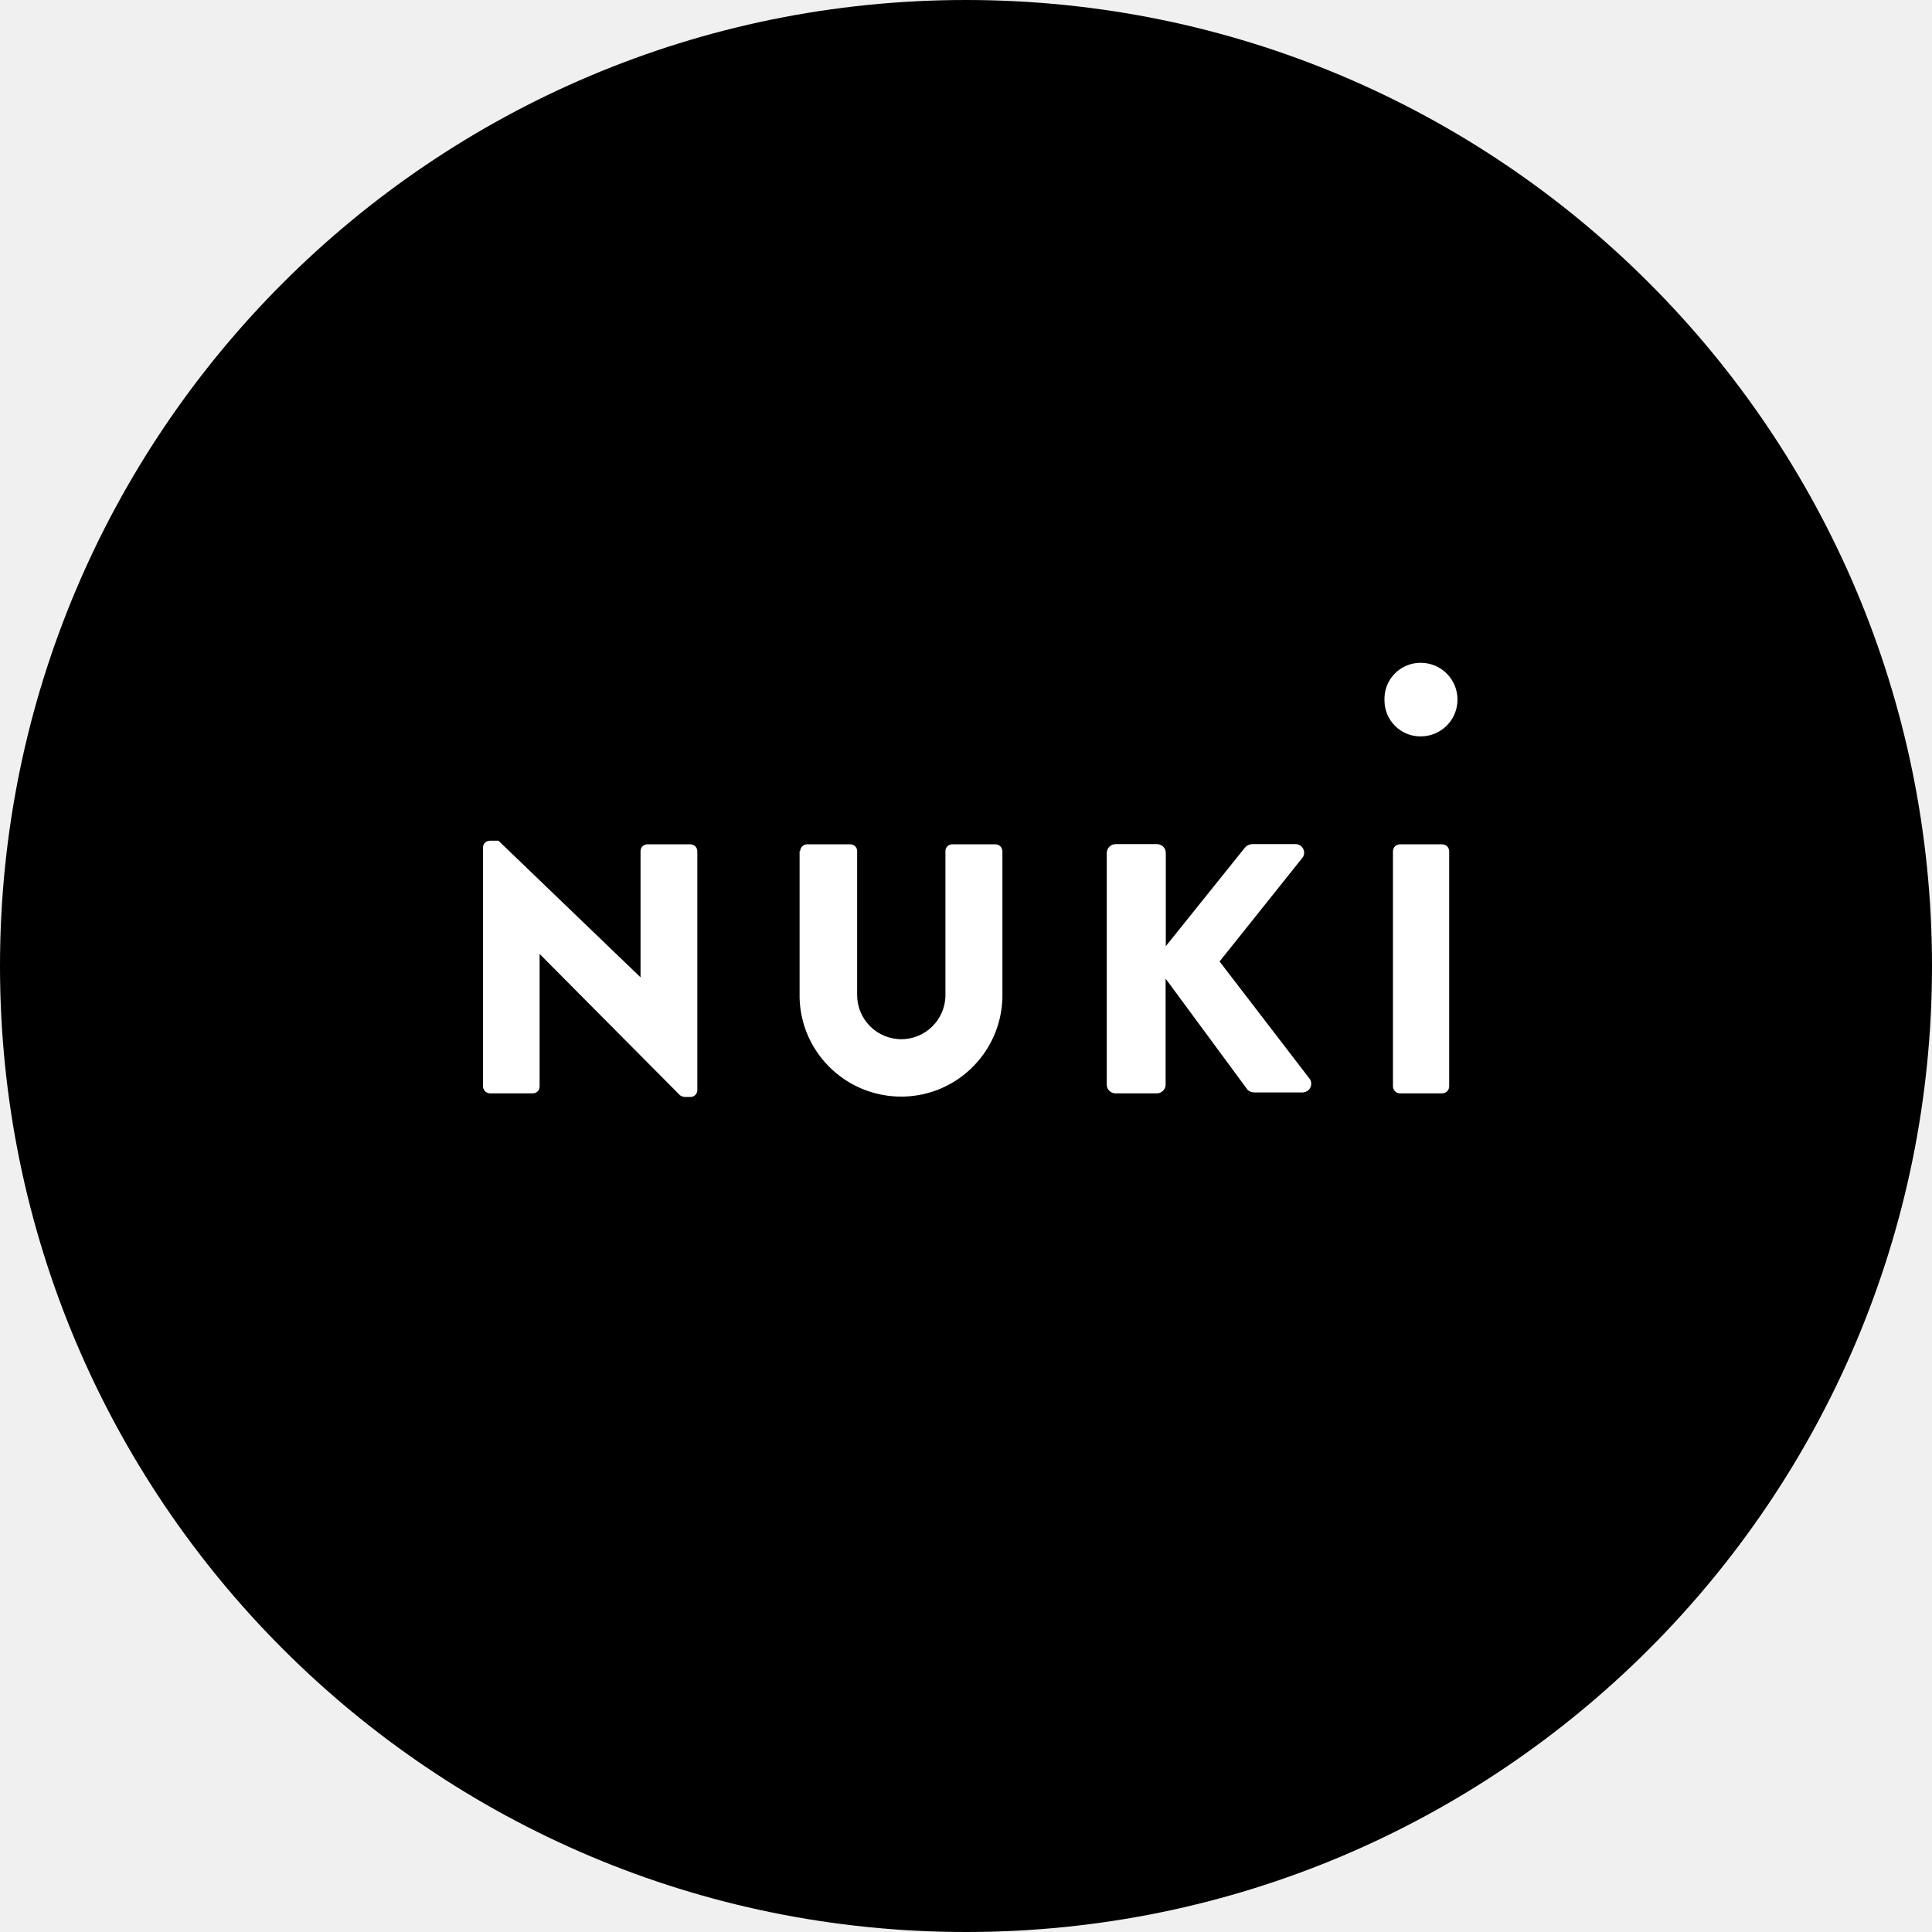
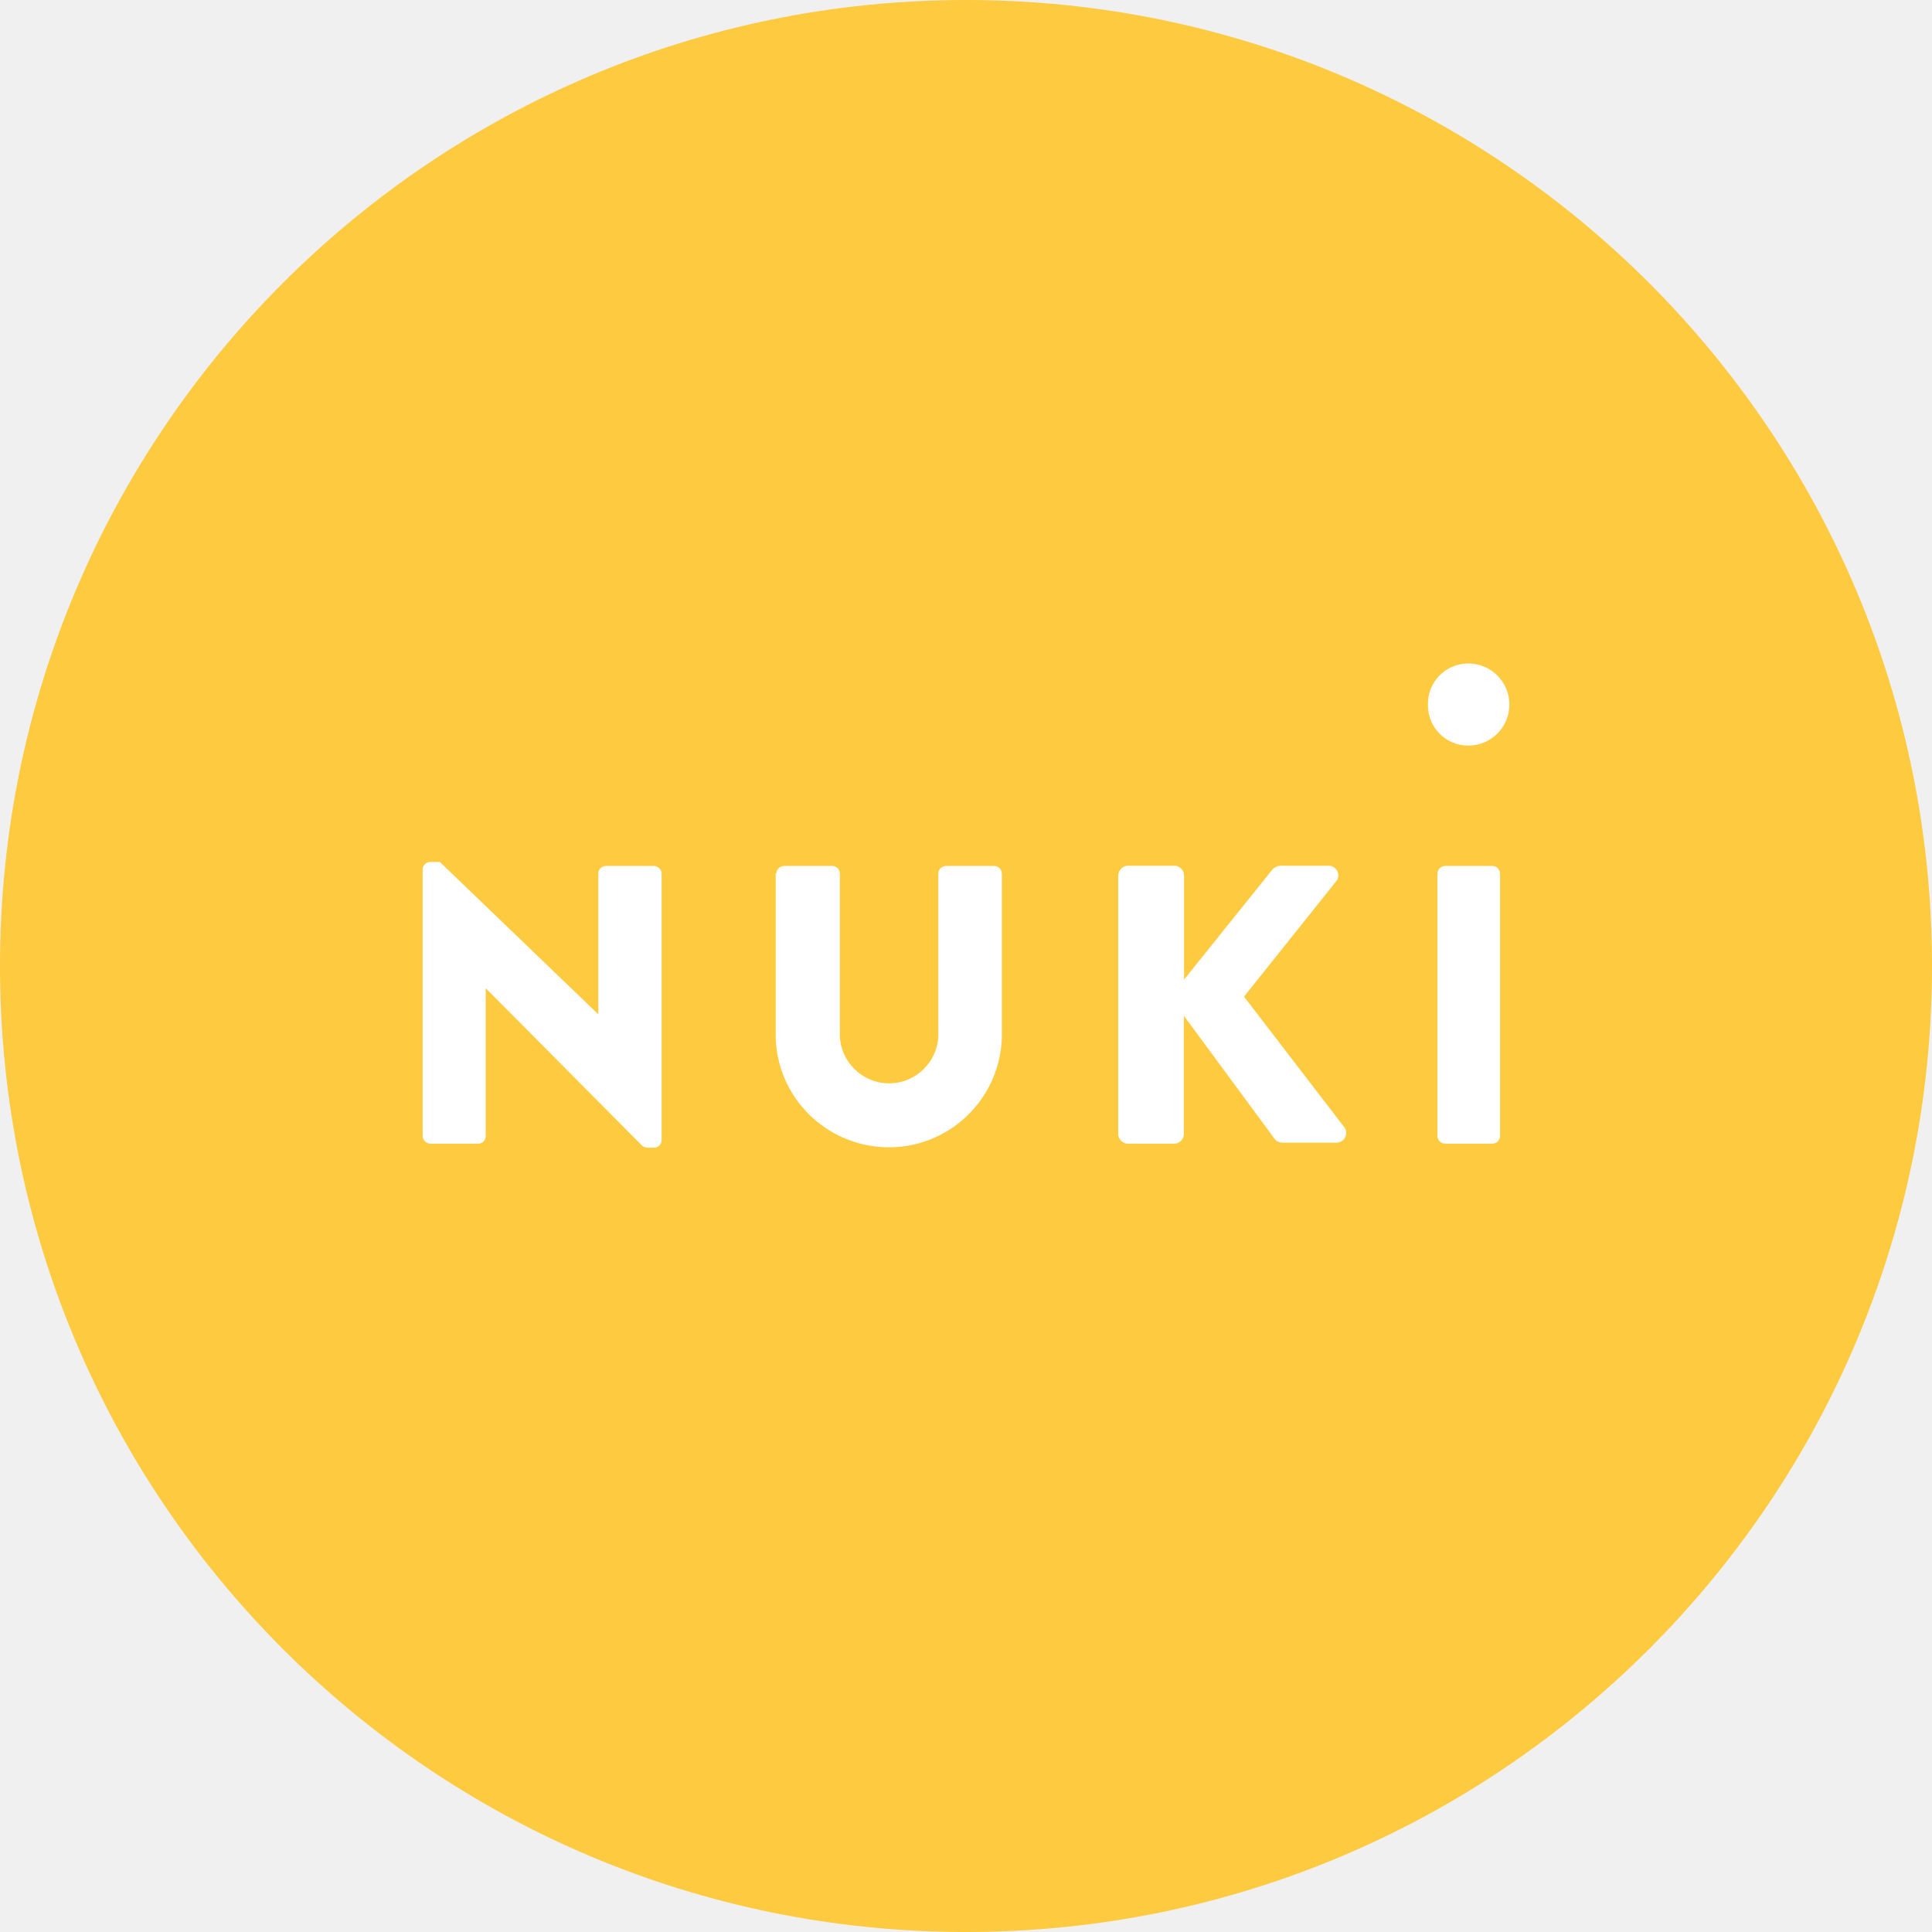
<svg xmlns="http://www.w3.org/2000/svg" viewBox="0 0 1024 1024">
-   <circle cx="512" cy="512" r="512" />
-   <path d="M256 449c.1-1.9 1.7-3.4 3.6-3.4h4.6l75.3 72.4v-66.9c0-2 1.6-3.6 3.6-3.6H366c2 .1 3.5 1.6 3.6 3.6V578c-.1 1.9-1.7 3.4-3.6 3.4h-3.2c-.9-.1-1.7-.4-2.4-.9L286 505.6v70.3c0 2-1.6 3.6-3.6 3.6h-22.6c-2 0-3.7-1.6-3.8-3.6V449zm167.8 2.1V529c.8 28.5 23.7 51.3 52.2 52.2 29.7.9 54.4-22.5 55.3-52.2v-77.9c-.1-2-1.6-3.5-3.6-3.6h-23c-2 0-3.6 1.6-3.6 3.6v76.3c0 12.9-10.5 23.4-23.4 23.4-12.9 0-23.4-10.5-23.4-23.4v-76.3c0-2-1.6-3.6-3.6-3.6h-23c-2 .1-3.5 1.6-3.6 3.6h-.3zm162.8.9v122.9c0 2.5 2.1 4.6 4.6 4.6h22c2.5 0 4.6-2.1 4.6-4.6v-56.2l43.5 59c.9.8 2.1 1.3 3.4 1.3h26c.7-.1 1.4-.3 2.1-.7 2.2-1.3 2.8-4.2 1.5-6.3l-47.9-62.4 44.1-55.2c.4-.6.6-1.2.7-1.9.3-2.5-1.5-4.8-4.1-5.1h-23.7c-1.4.2-2.7.8-3.6 1.9l-41.9 52.2V452c0-2.5-2.1-4.6-4.6-4.6h-22c-2.6 0-4.6 2.1-4.7 4.6zm151.7 123.9c.1 2 1.6 3.5 3.6 3.6h22.6c2-.1 3.5-1.6 3.6-3.6V451.1c-.1-2-1.6-3.5-3.6-3.6h-22.6c-2 .1-3.5 1.6-3.6 3.6v124.8zm-4.5-204.5c.1 10.5 8.7 19 19.2 18.9 10.8 0 19.5-8.7 19.5-19.5s-8.7-19.5-19.5-19.5h-.6c-10.6.3-18.9 9.1-18.6 19.6v.5z" style="fill:#fff" />
+   <circle cx="512" cy="512" r="512" style="fill:#fdca40" />
+   <path d="M224 460.65c.11-2.12 1.9-3.79 4.01-3.79h5.13l83.97 80.74v-74.61a3.99 3.99 0 0 1 4.01-4.01h25.54c2.23.11 3.9 1.78 4.01 4.01v141.52c-.11 2.12-1.9 3.79-4.01 3.79h-3.57c-1-.11-1.9-.45-2.68-1l-82.97-83.53v78.4a3.99 3.99 0 0 1-4.01 4.01h-25.2c-2.23 0-4.13-1.78-4.24-4.01V460.65Zm187.13 2.34v86.87c.89 31.78 26.43 57.21 58.21 58.21 33.12 1 60.67-25.09 61.67-58.21v-86.87c-.11-2.23-1.78-3.9-4.01-4.01h-25.65a3.99 3.99 0 0 0-4.01 4.01v85.09c0 14.39-11.71 26.1-26.1 26.1s-26.1-11.71-26.1-26.1v-85.09a3.99 3.99 0 0 0-4.01-4.01h-25.65c-2.23.11-3.9 1.78-4.01 4.01h-.33Zm181.55 1v137.06c0 2.79 2.34 5.13 5.13 5.13h24.53c2.79 0 5.13-2.34 5.13-5.13v-62.67l48.51 65.8c1 .89 2.34 1.45 3.79 1.45h29c.78-.11 1.56-.33 2.34-.78 2.45-1.45 3.12-4.68 1.67-7.03l-53.42-69.59 49.18-61.56c.45-.67.67-1.34.78-2.12.33-2.79-1.67-5.35-4.57-5.69h-26.43c-1.56.22-3.01.89-4.01 2.12l-46.73 58.21v-55.2c0-2.79-2.34-5.13-5.13-5.13h-24.53c-2.9 0-5.13 2.34-5.24 5.13Zm169.18 138.17c.11 2.23 1.78 3.9 4.01 4.01h25.2c2.23-.11 3.9-1.78 4.01-4.01V462.98c-.11-2.23-1.78-3.9-4.01-4.01h-25.2c-2.23.11-3.9 1.78-4.01 4.01v139.18Zm-5.02-228.06c.11 11.71 9.7 21.19 21.41 21.08 12.04 0 21.75-9.7 21.75-21.75s-9.7-21.75-21.75-21.75h-.67c-11.82.33-21.08 10.15-20.74 21.86v.56Z" style="fill:#fff" />
</svg>
